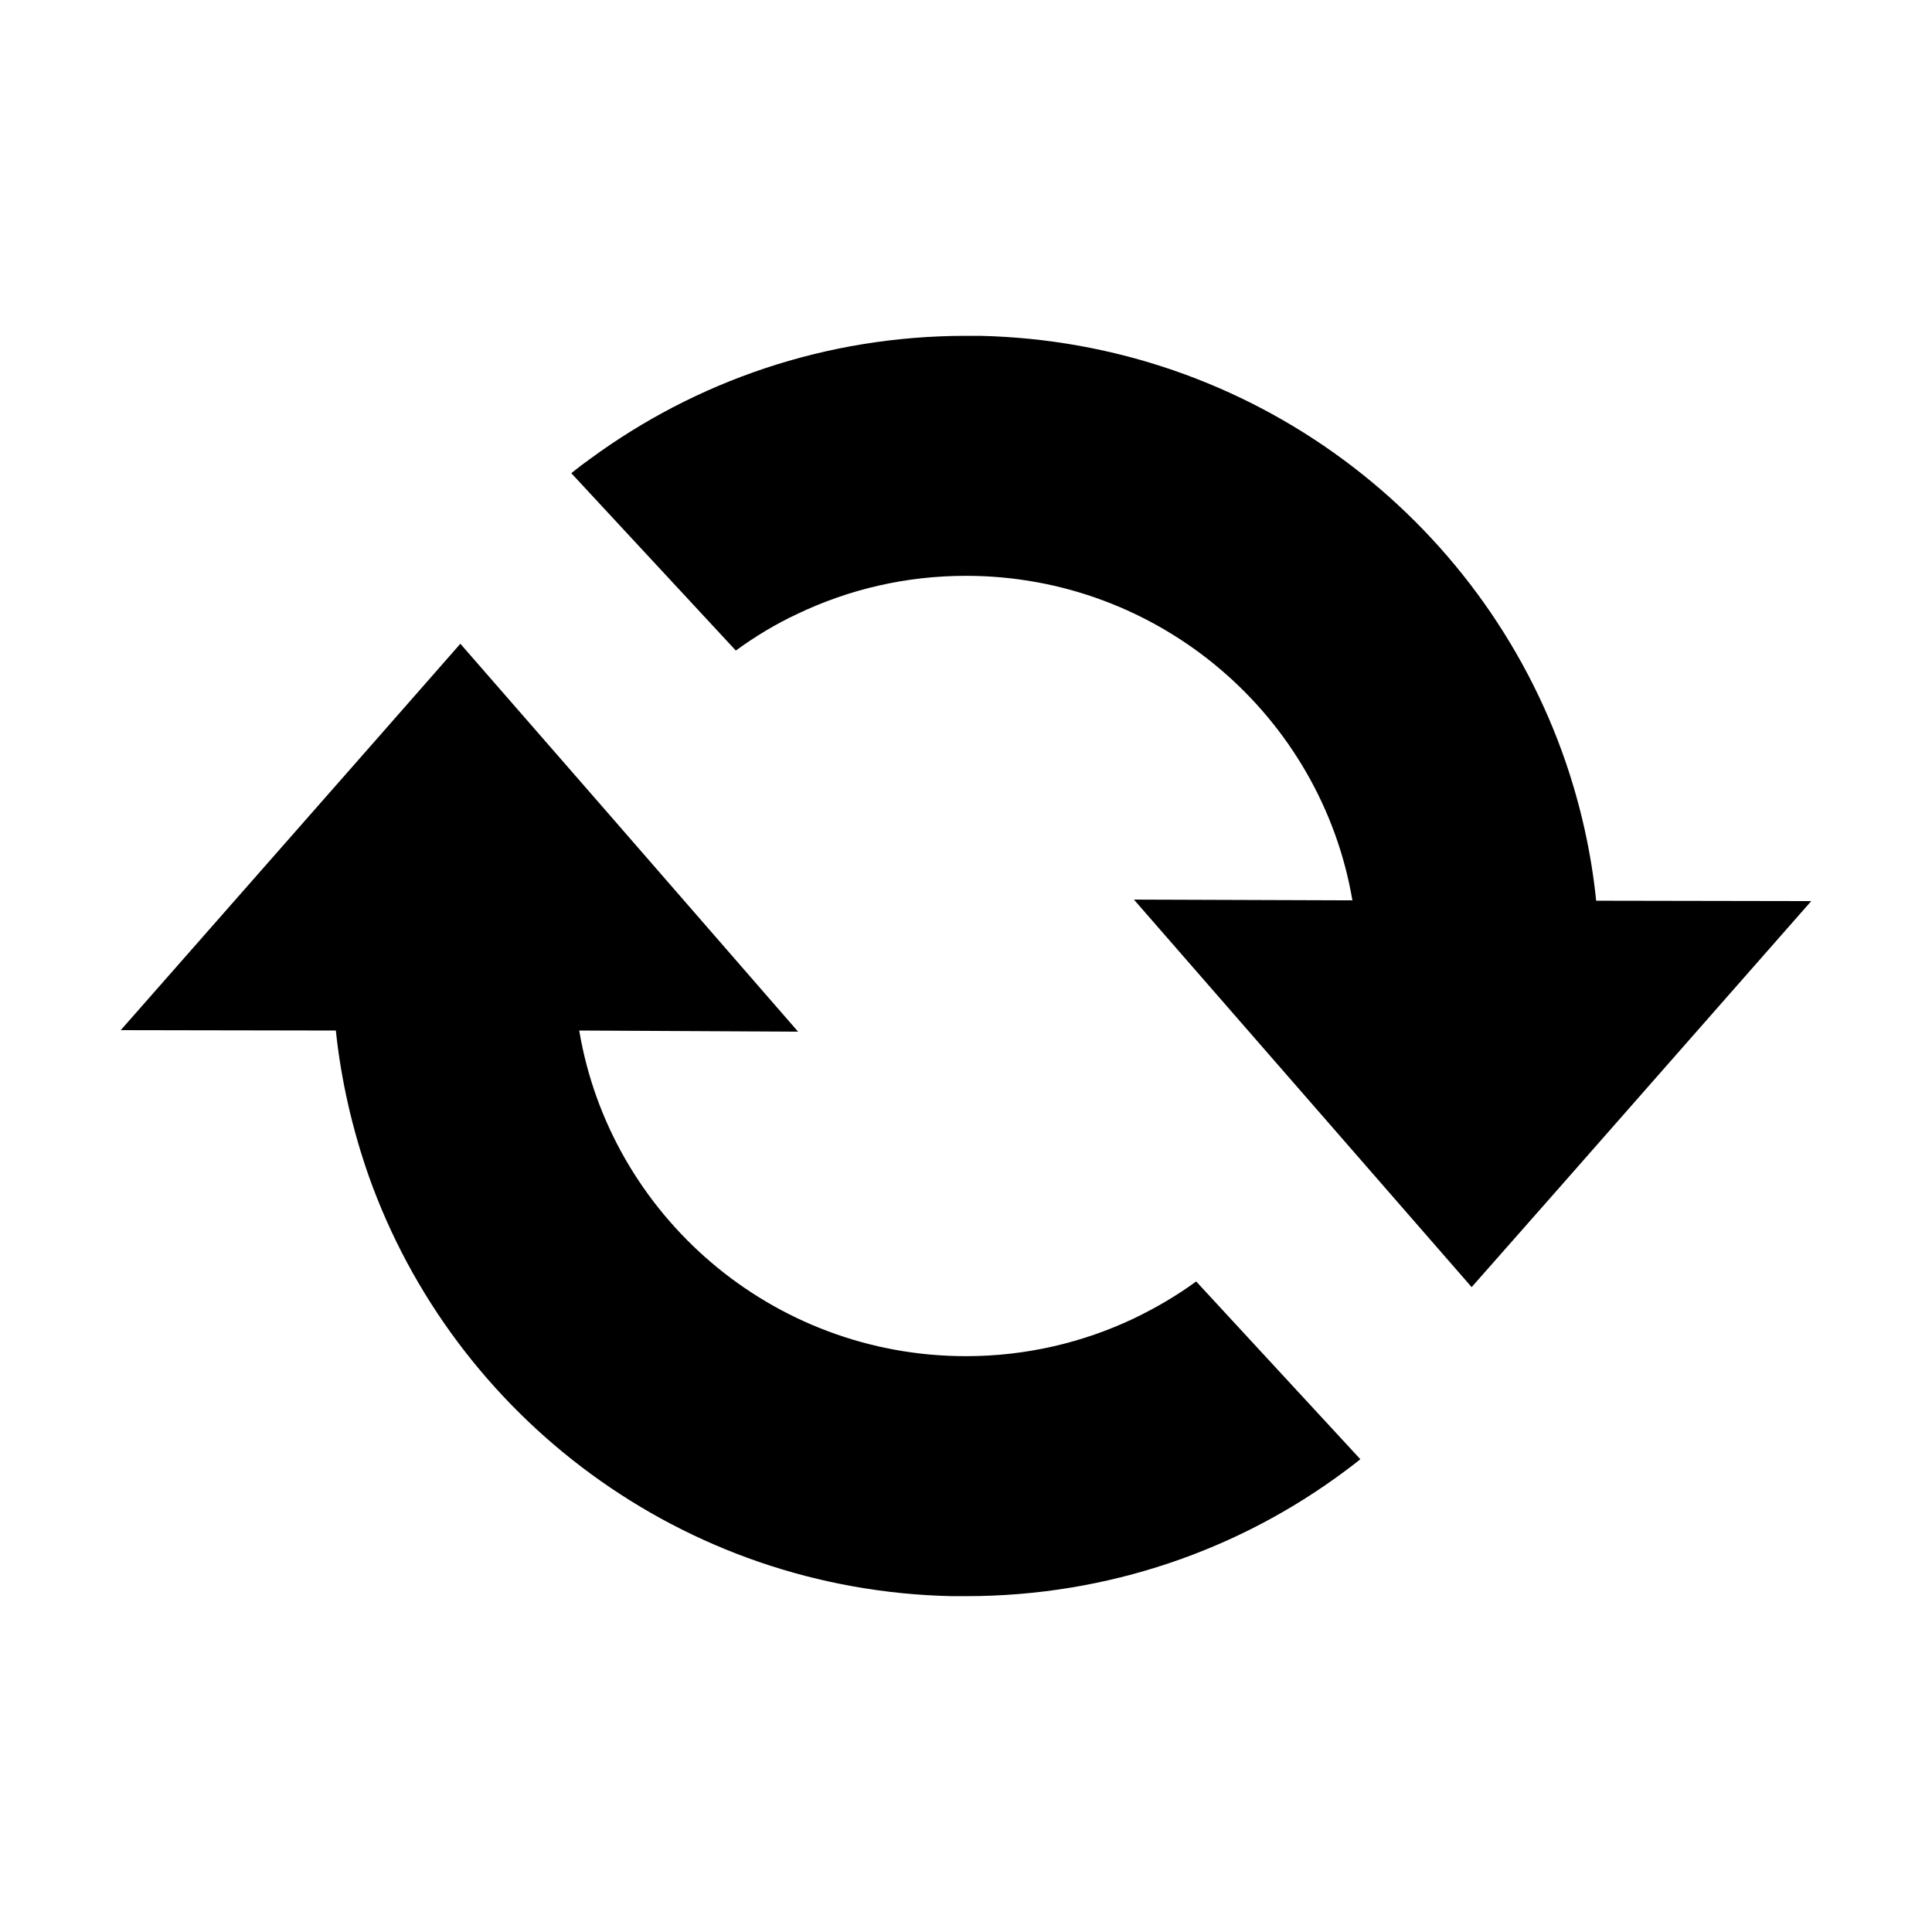
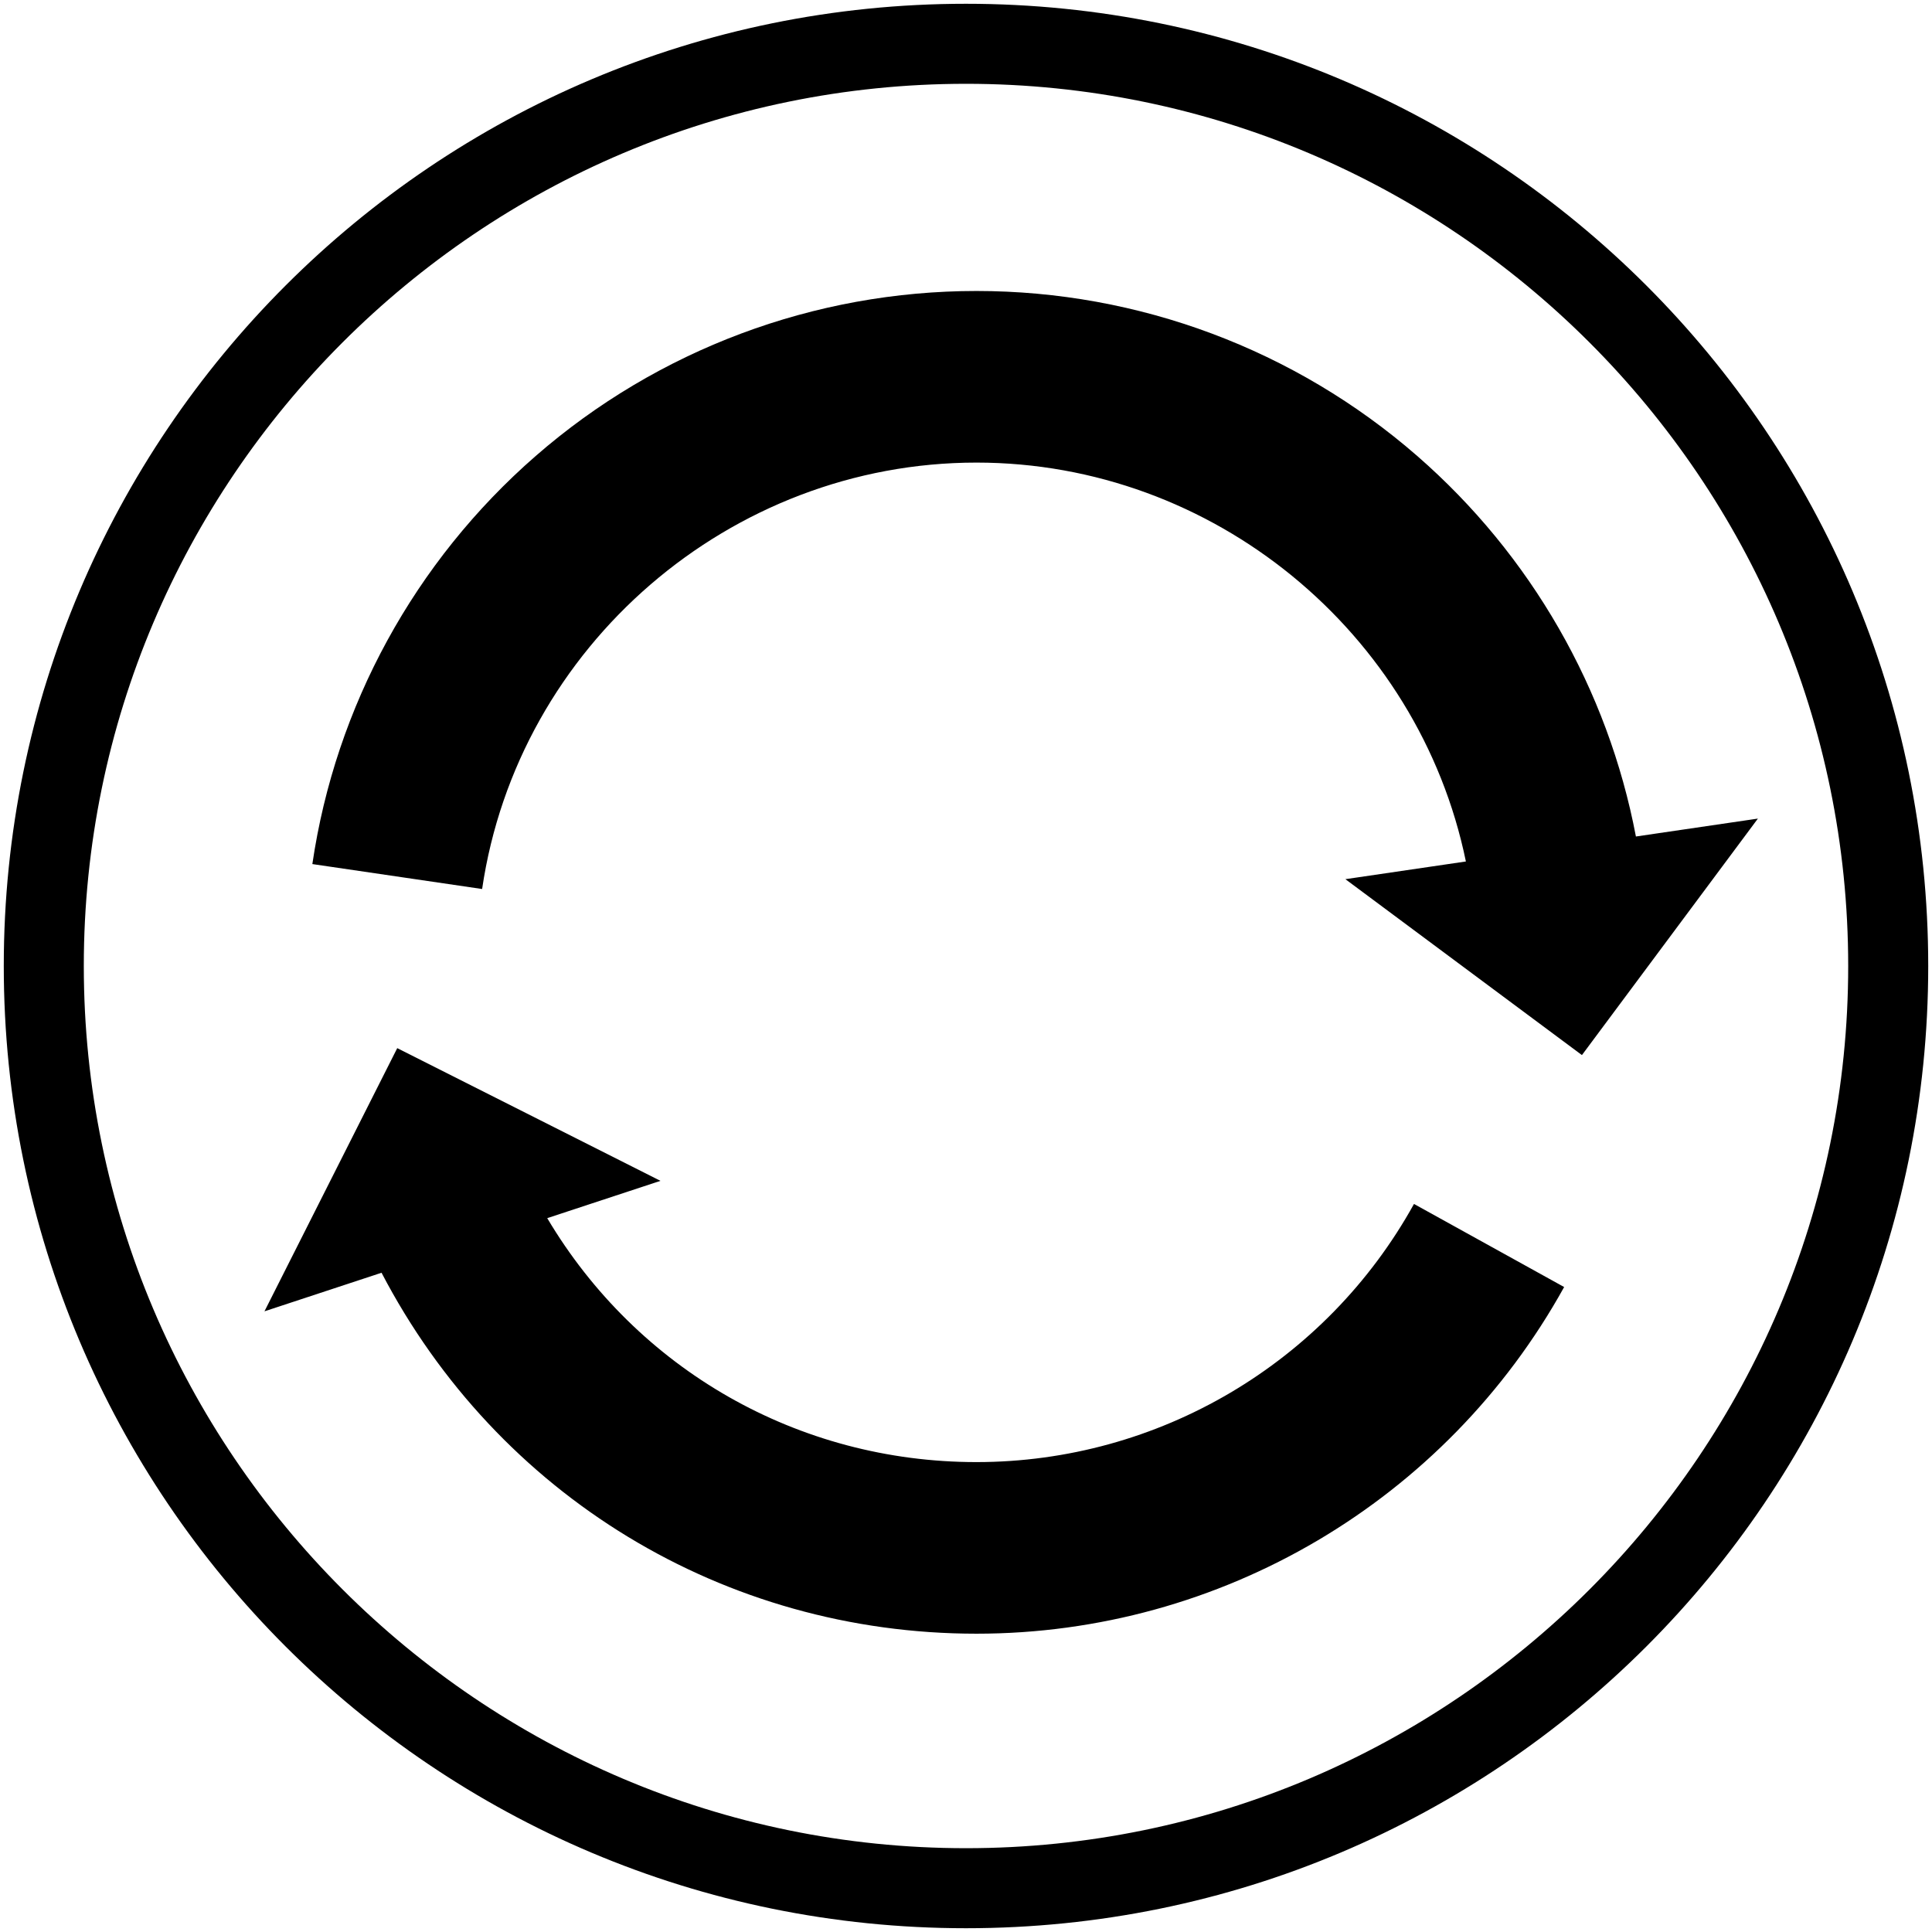
<svg xmlns="http://www.w3.org/2000/svg" width="100%" height="100%" viewBox="0 0 512 512" version="1.1" xml:space="preserve" style="fill-rule:evenodd;clip-rule:evenodd;stroke-linejoin:round;stroke-miterlimit:1.414;">
-   <g>
-     <path d="M211.5,273.4l-58,-0.3c8.2,48.9 51,86.3 102.5,86.3c15.9,0 31,-3.6 44.5,-10c5.8,-2.8 11.3,-6 16.5,-9.8l43.5,47.1c-1.3,1.1 -2.7,2.1 -4,3.1c-28,20.9 -62.8,33.2 -100.5,33.2c-1.2,0 -2.5,0 -3.7,0c-71.5,-1.5 -132,-47.6 -154.6,-111.4c-4.3,-12.3 -7.3,-25.2 -8.7,-38.5l-57,-0.1l67,-76.2l23,-26.2l38.7,44.4l50.8,58.4Z" style="fill:#000;fill-rule:nonzero;" />
-     <path d="M259.7,89c72.1,1.6 133,48.3 155.2,112.9c4,11.7 6.8,24 8.1,36.8l57,0.1l-66.9,76.1l-23.1,26.2l-38.6,-44.3l-50.9,-58.4l57.9,0.2c-8.3,-48.8 -51.1,-86 -102.4,-86c-16,0 -31.1,3.6 -44.7,10.1c-5.8,2.7 -11.2,6 -16.3,9.7l-43.6,-47c1.6,-1.3 3.3,-2.6 5,-3.8c27.9,-20.5 62.3,-32.6 99.6,-32.6c1.2,0 2.5,0 3.7,0Z" style="fill:#000;fill-rule:nonzero;" />
-   </g>
+   <path d="M1,256c0,140.863 114.137,255 255,255c140.863,0 255,-114.137 255,-255c0,-140.863 -114.137,-255 -255,-255c-140.863,0 -255,114.137 -255,255ZM22.209,256c0,-128.849 104.82,-233.791 233.791,-233.791c128.849,0 233.791,104.82 233.791,233.791c0,128.849 -104.82,233.791 -233.791,233.791c-128.849,0 -233.791,-104.942 -233.791,-233.791l0,0Z" style="fill:#000;fill-rule:nonzero;" />
+   <path d="M433.534,221.683c-7.411,-38.991 -27.801,-74.577 -57.955,-100.849c-32.359,-28.193 -73.84,-43.72 -116.804,-43.72c-42.963,0 -84.446,15.527 -116.803,43.72c-32.028,27.906 -53.052,66.316 -59.196,108.154l44.991,6.608c9.462,-64.424 65.783,-113.006 131.008,-113.006c62.735,0 117.211,44.954 129.7,105.711l-31.933,4.69l62.686,46.618l46.633,-62.674l-32.327,4.748Z" style="fill:#000;fill-rule:nonzero;" />
+   <path d="M258.775,387.47c-47.263,0 -89.916,-24.527 -113.754,-64.647l30.006,-9.887l-69.755,-35.169l-35.187,69.747l31.028,-10.223c30.817,59.079 90.785,95.655 157.662,95.655c64.702,0 124.378,-35.202 155.739,-91.869l-39.792,-22.018c-23.351,42.197 -67.78,68.411 -115.947,68.411" style="fill:#000;fill-rule:nonzero;" />
</svg>
